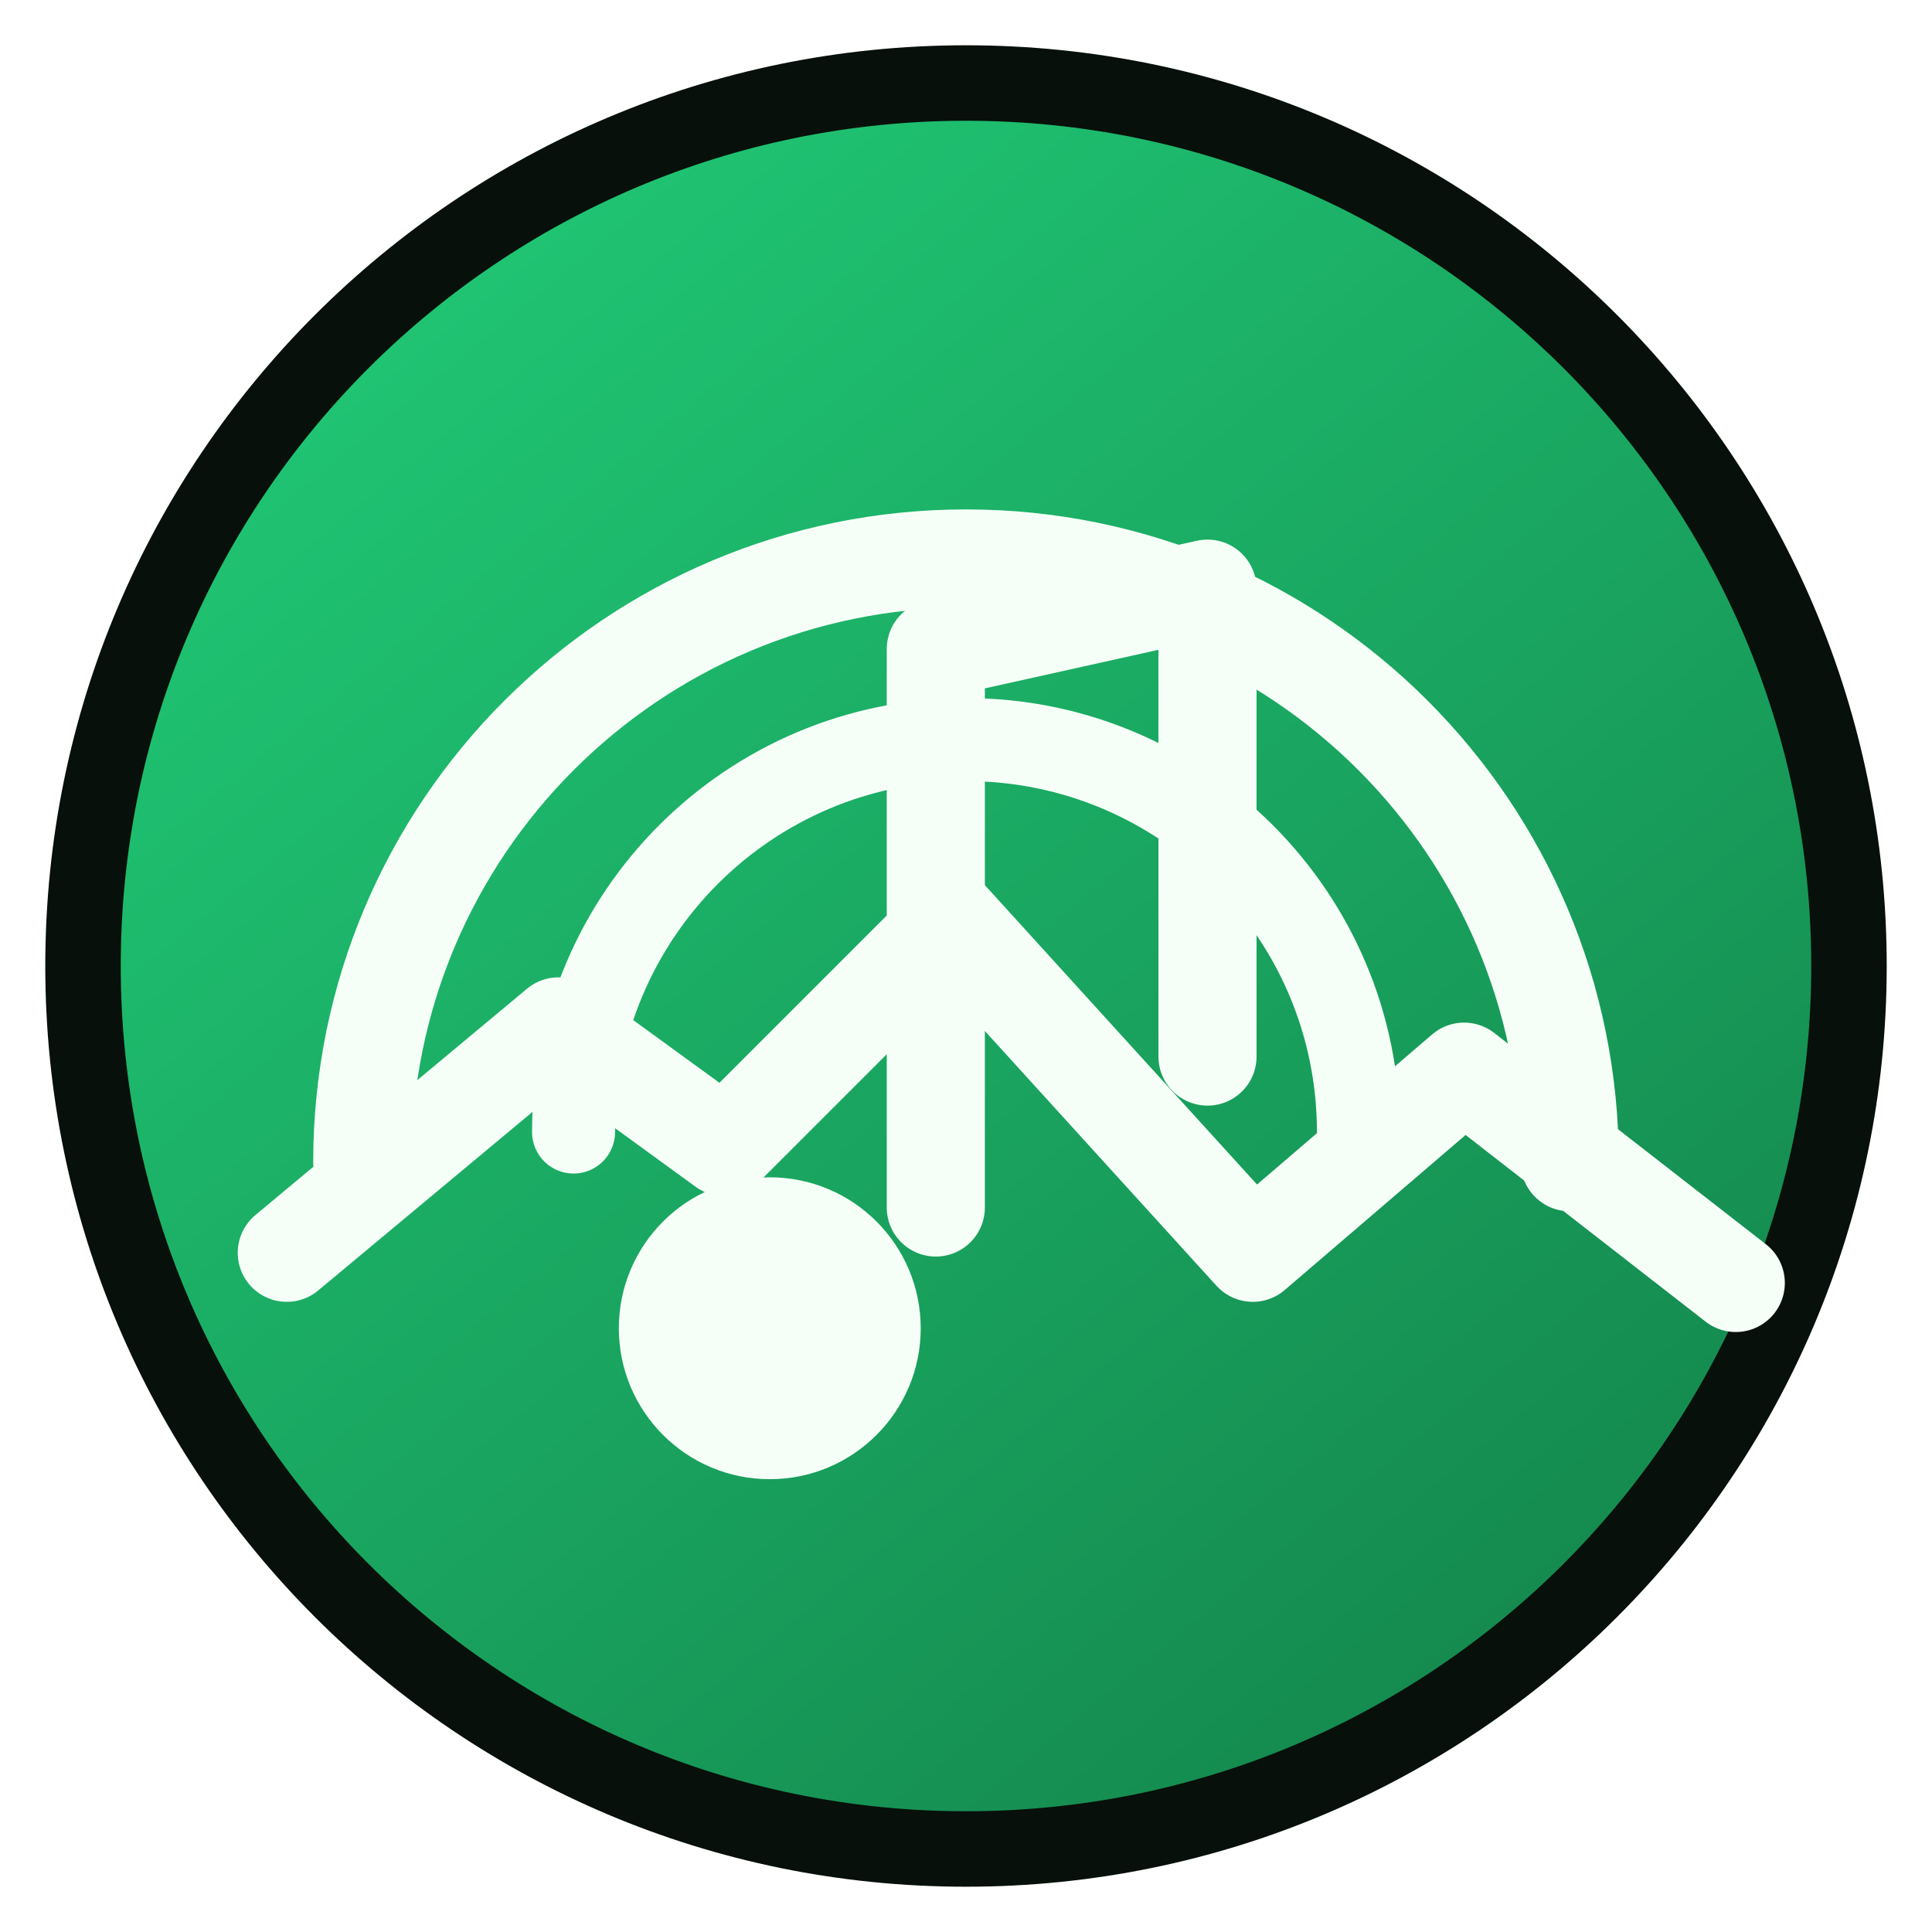
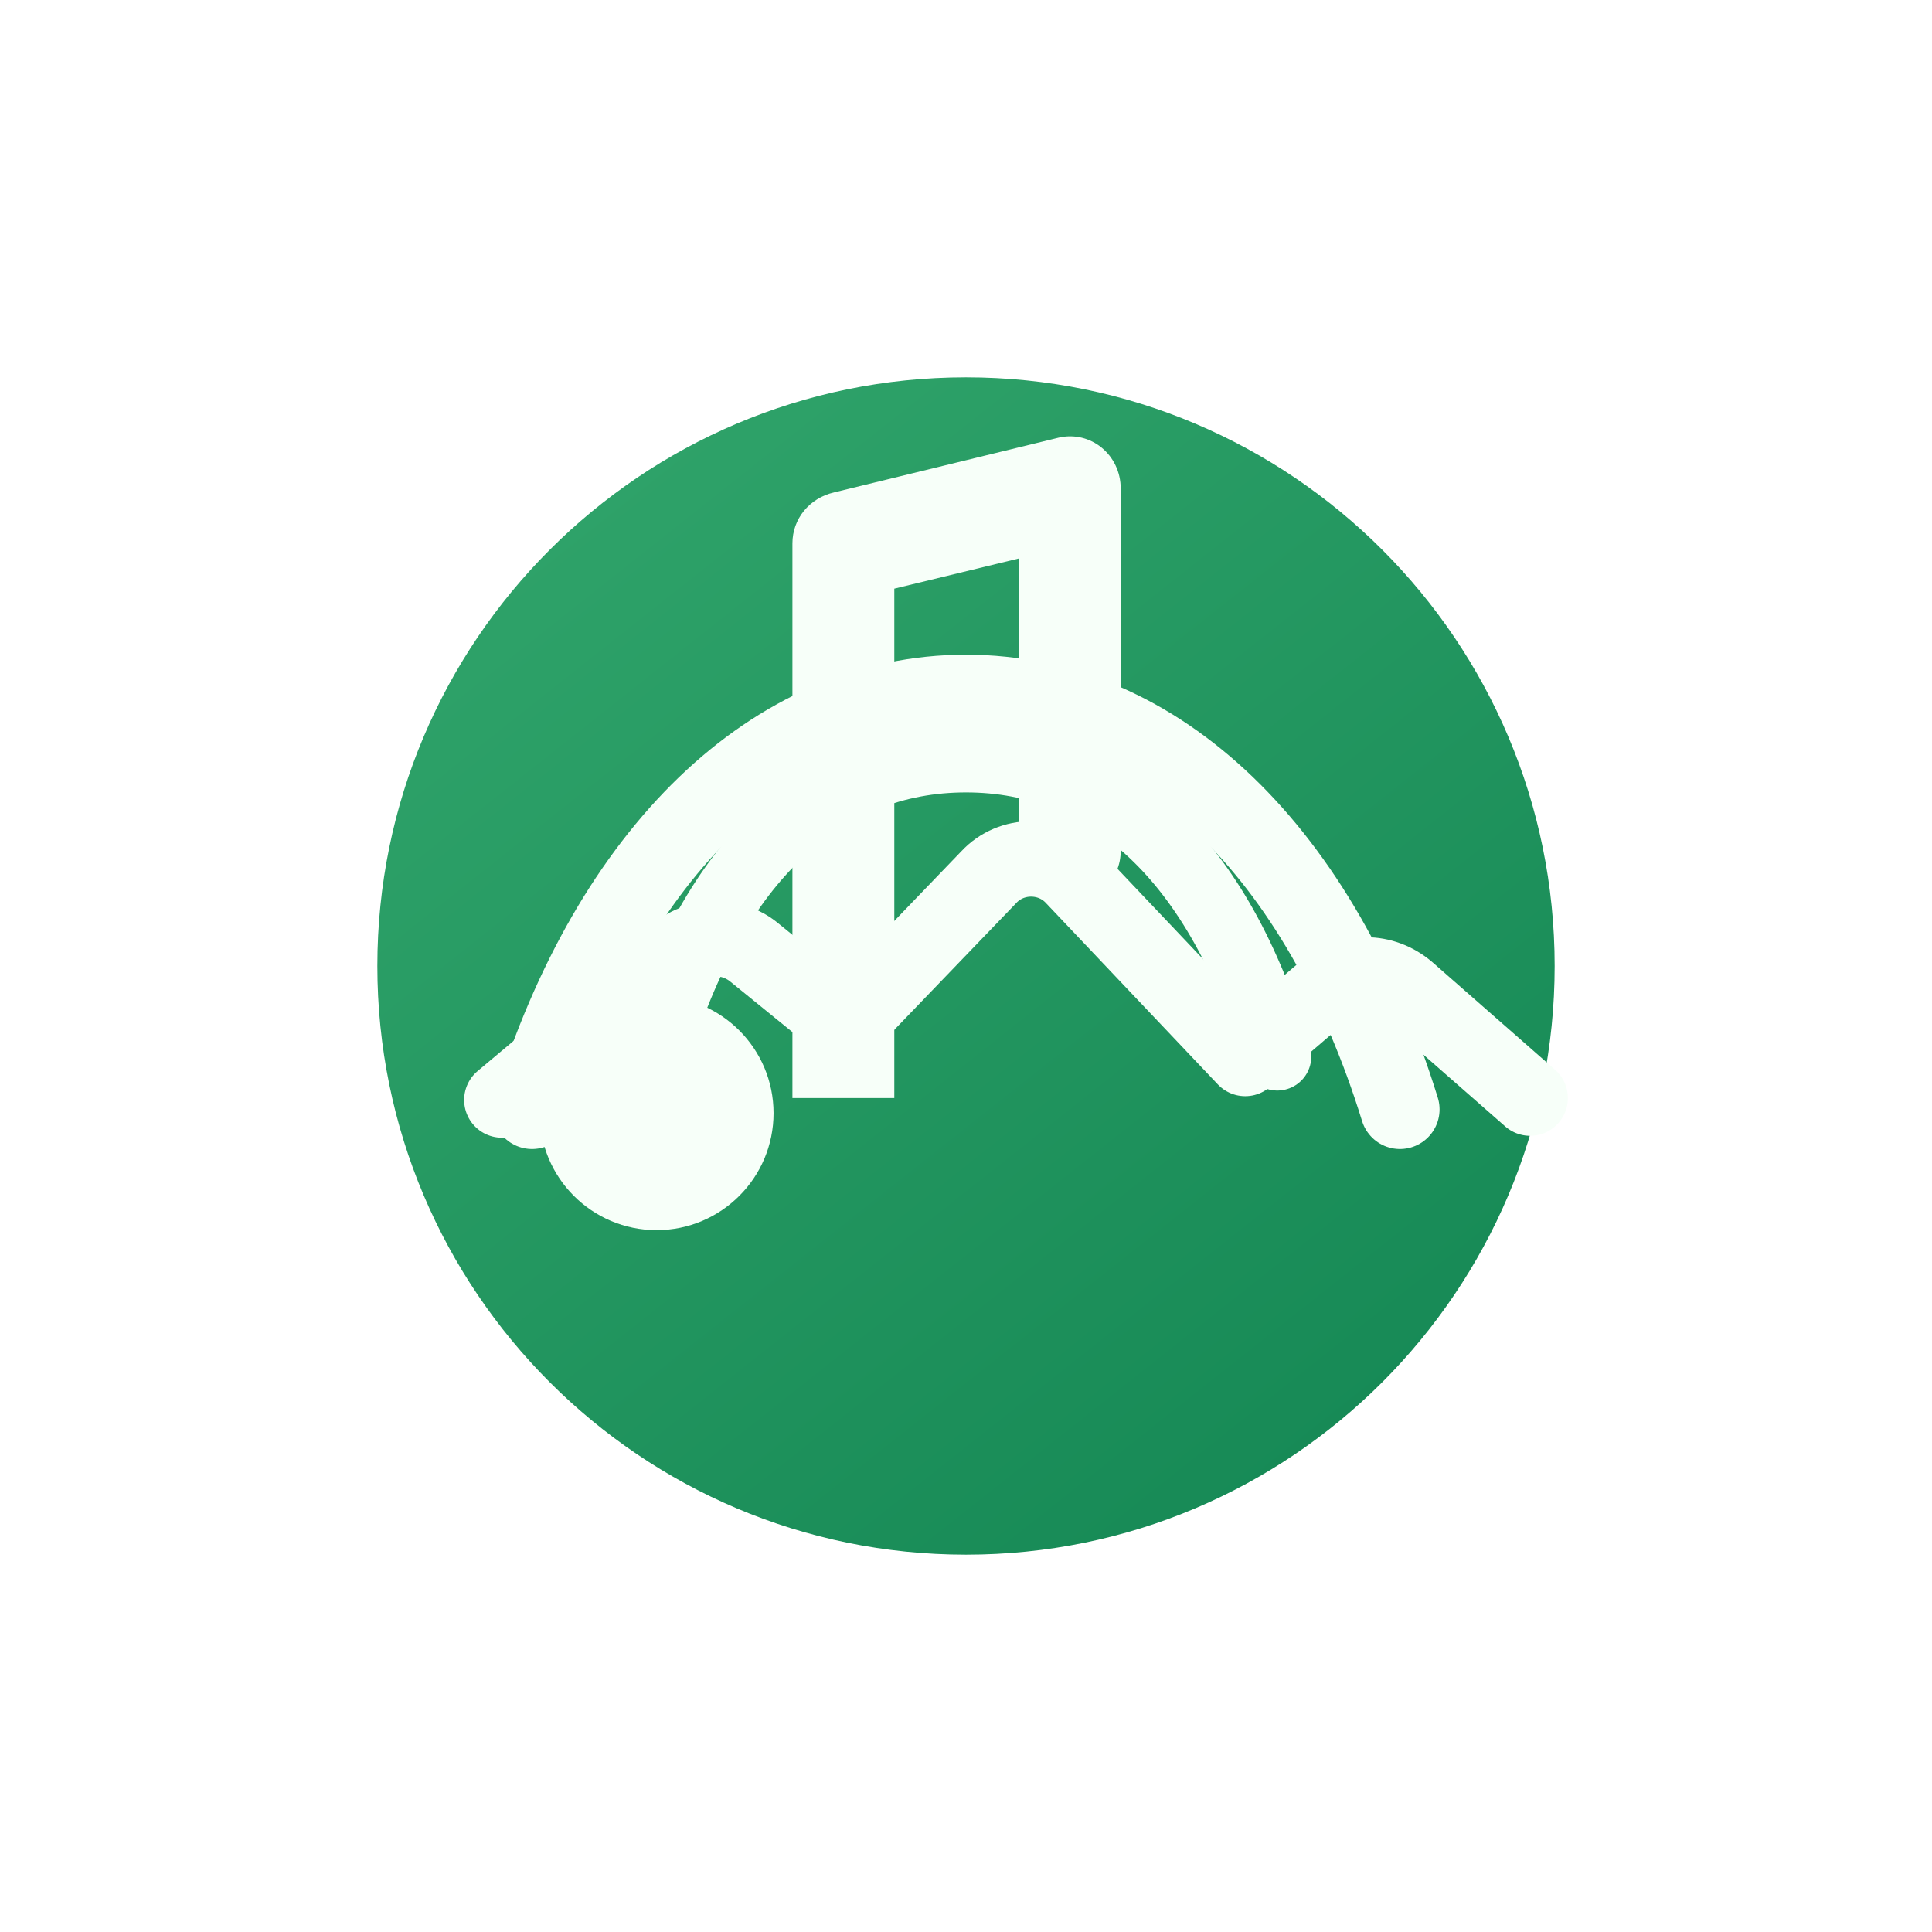
- <svg xmlns="http://www.w3.org/2000/svg" viewBox="0 0 128 128" fill="none">
+ <svg xmlns="http://www.w3.org/2000/svg" viewBox="0 0 1024 1024" fill="none">
  <defs>
-     <linearGradient id="disc" x1="22" y1="14" x2="104" y2="114" gradientUnits="userSpaceOnUse">
-       <stop stop-color="#20C875" />
-       <stop offset="1" stop-color="#14874D" />
+     <linearGradient id="sangeet-green" x1="246" y1="182" x2="773" y2="848" gradientUnits="userSpaceOnUse">
+       <stop stop-color="#32A66C" />
+       <stop offset="1" stop-color="#138653" />
    </linearGradient>
  </defs>
-   <circle cx="64" cy="64" r="61" fill="#07100A" />
-   <circle cx="64" cy="64" r="56" fill="url(#disc)" />
-   <path d="M24 77a40 40 0 0 1 80 0" stroke="#F5FFF8" stroke-width="6.5" stroke-linecap="round" />
-   <path d="M38 75a26 26 0 0 1 52 0" stroke="#F5FFF8" stroke-width="5.5" stroke-linecap="round" />
-   <path d="m19 83 18-15 11 8 15-15 20 22 14-12 18 14" stroke="#F5FFF8" stroke-width="6.5" stroke-linecap="round" stroke-linejoin="round" />
-   <path d="M62 80V43l18-4v31" stroke="#F5FFF8" stroke-width="6.5" stroke-linecap="round" stroke-linejoin="round" />
-   <circle cx="51" cy="88" r="10" fill="#F5FFF8" />
+   <circle cx="512" cy="512" r="312" fill="url(#sangeet-green)" />
+   <g stroke="#F7FFF9" stroke-linecap="round" stroke-linejoin="round">
+     <path d="M282 588C324 452 410 368 512 368s188 84 230 220" stroke-width="42" />
+     <path d="M347 560c31-105 90-158 165-158s134 53 165 158" stroke-width="36" />
+     <path d="m266 583 93-78c12-10 29-10 41 0l48 39 76-79c12-13 33-13 45 0l91 96 42-36c13-11 31-11 44 0l65 57" stroke-width="40" />
+   </g>
+   <path d="M420 582V288c0-13 9-24 22-27l119-29c17-4 33 9 33 27v192c0 15-12 27-27 27s-27-12-27-27V296l-66 16v270H420Z" fill="#F7FFF9" />
+   <circle cx="348" cy="590" r="62" fill="#F7FFF9" />
</svg>
